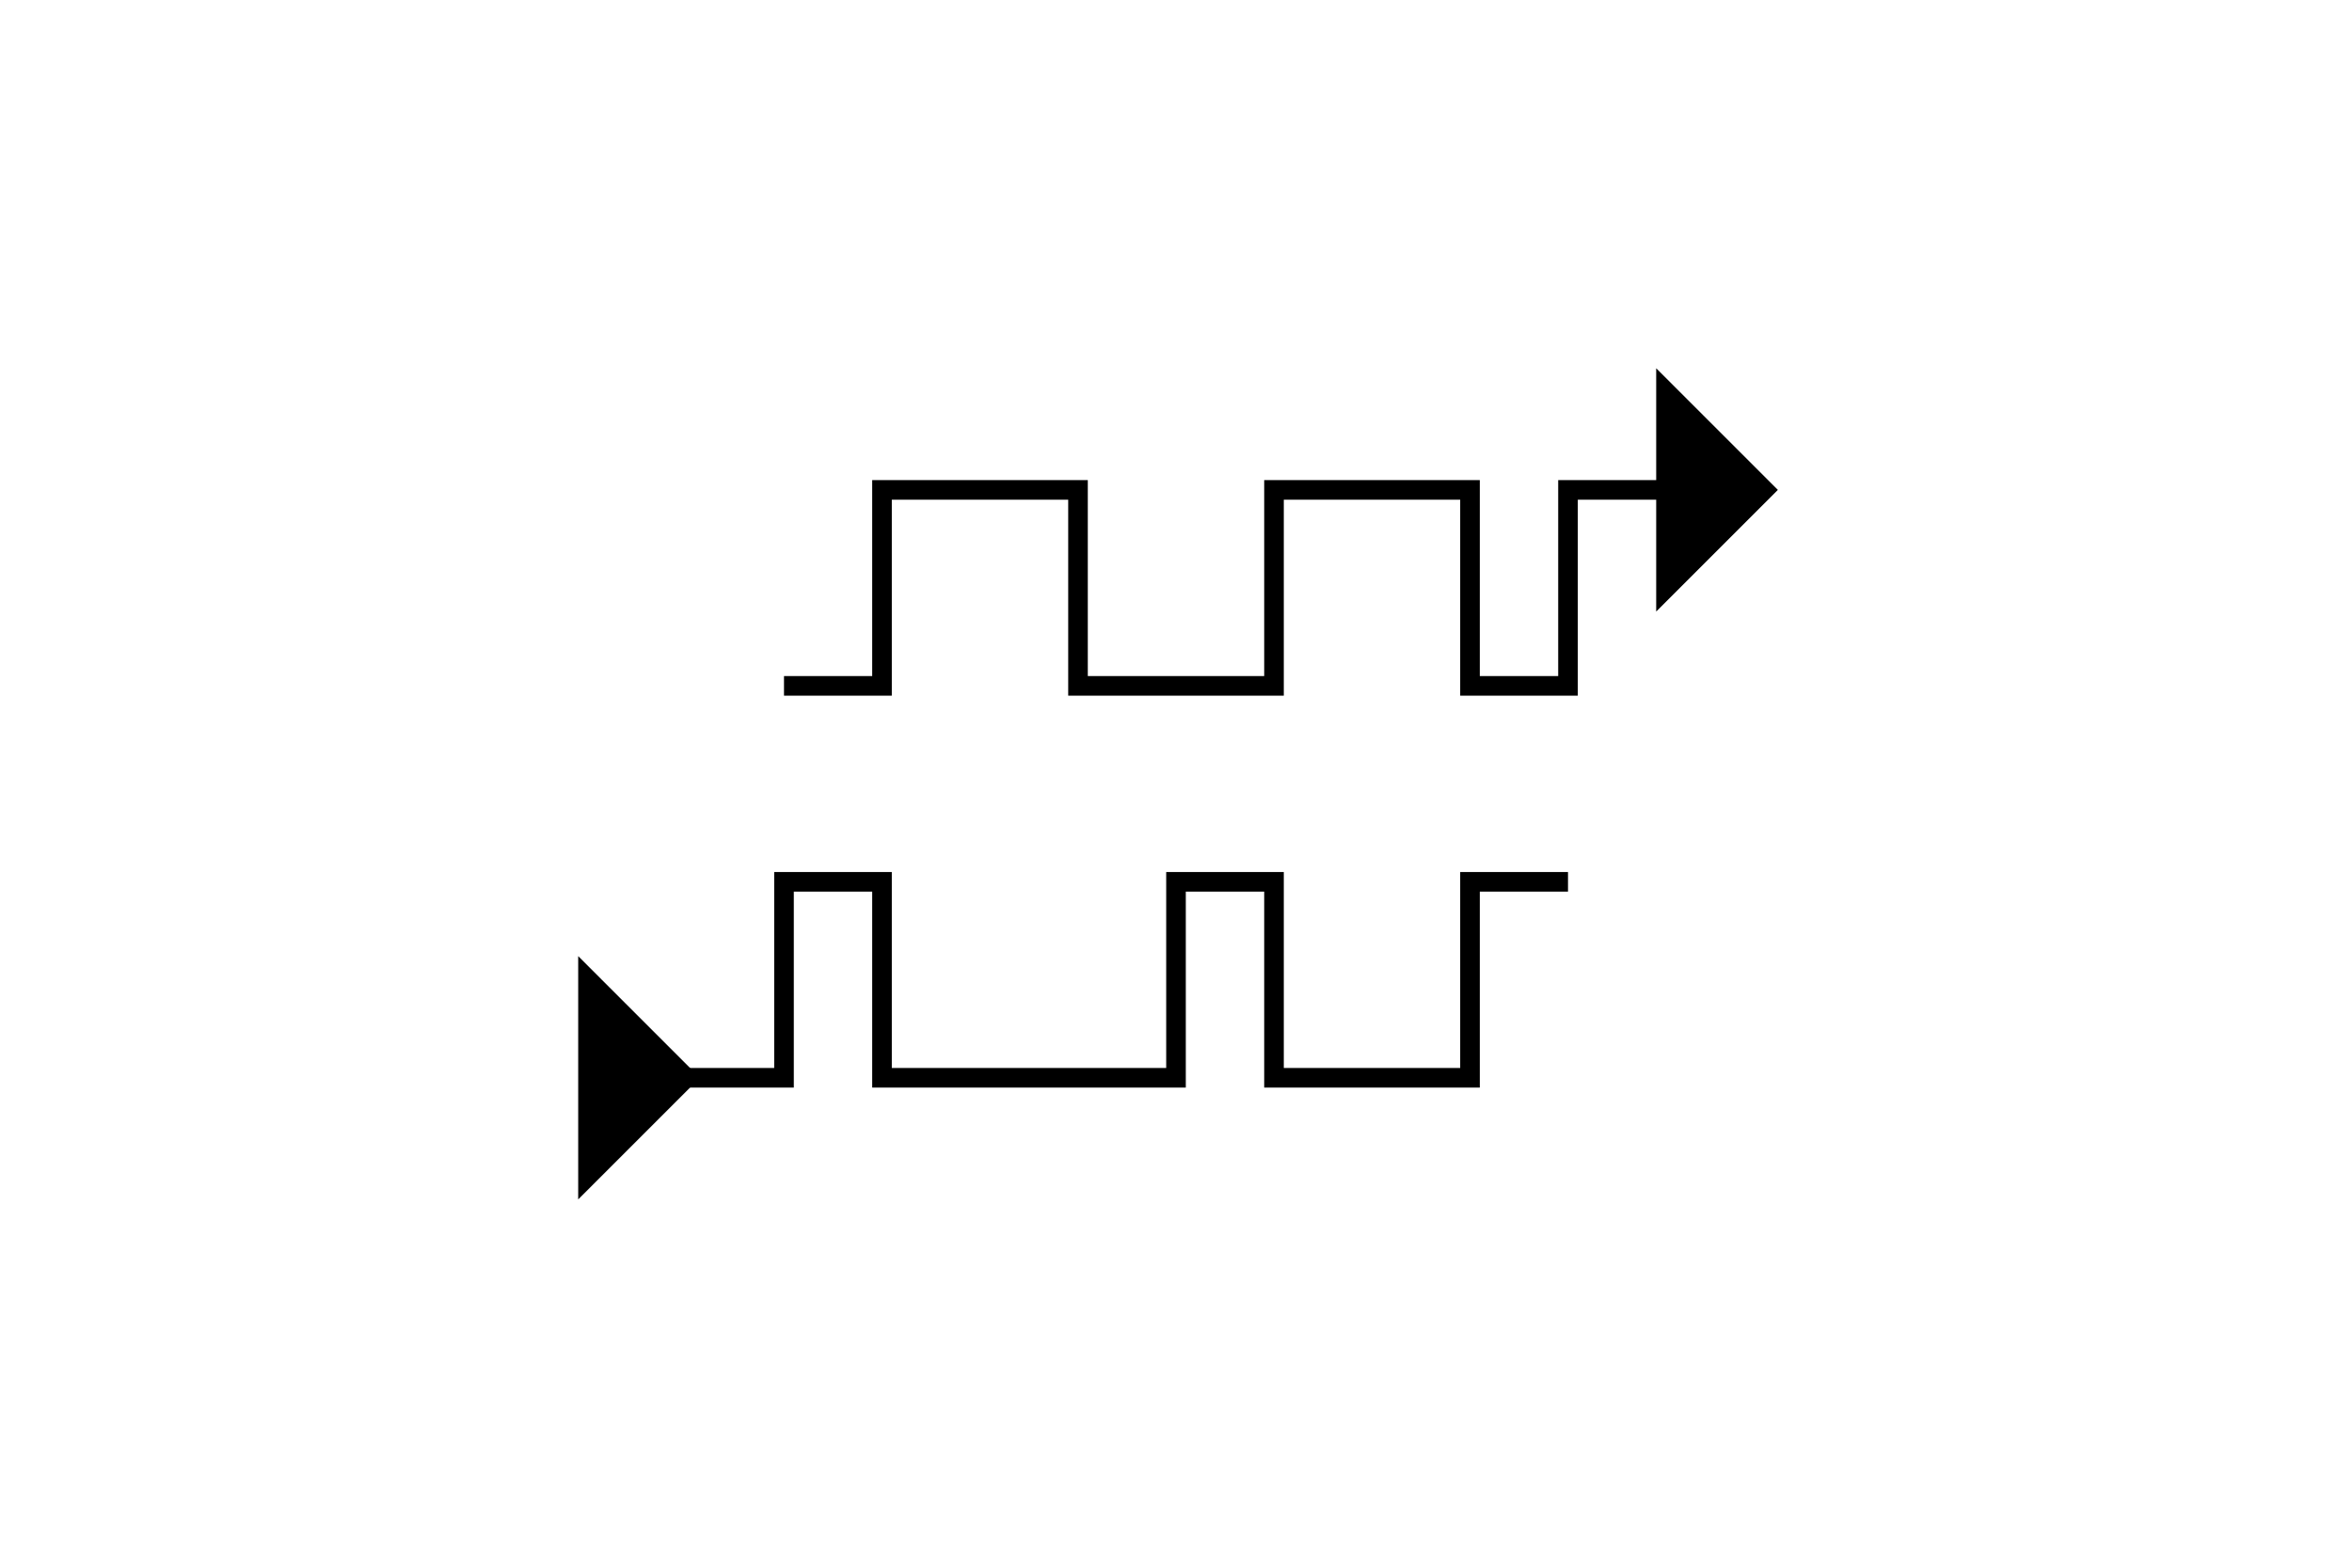
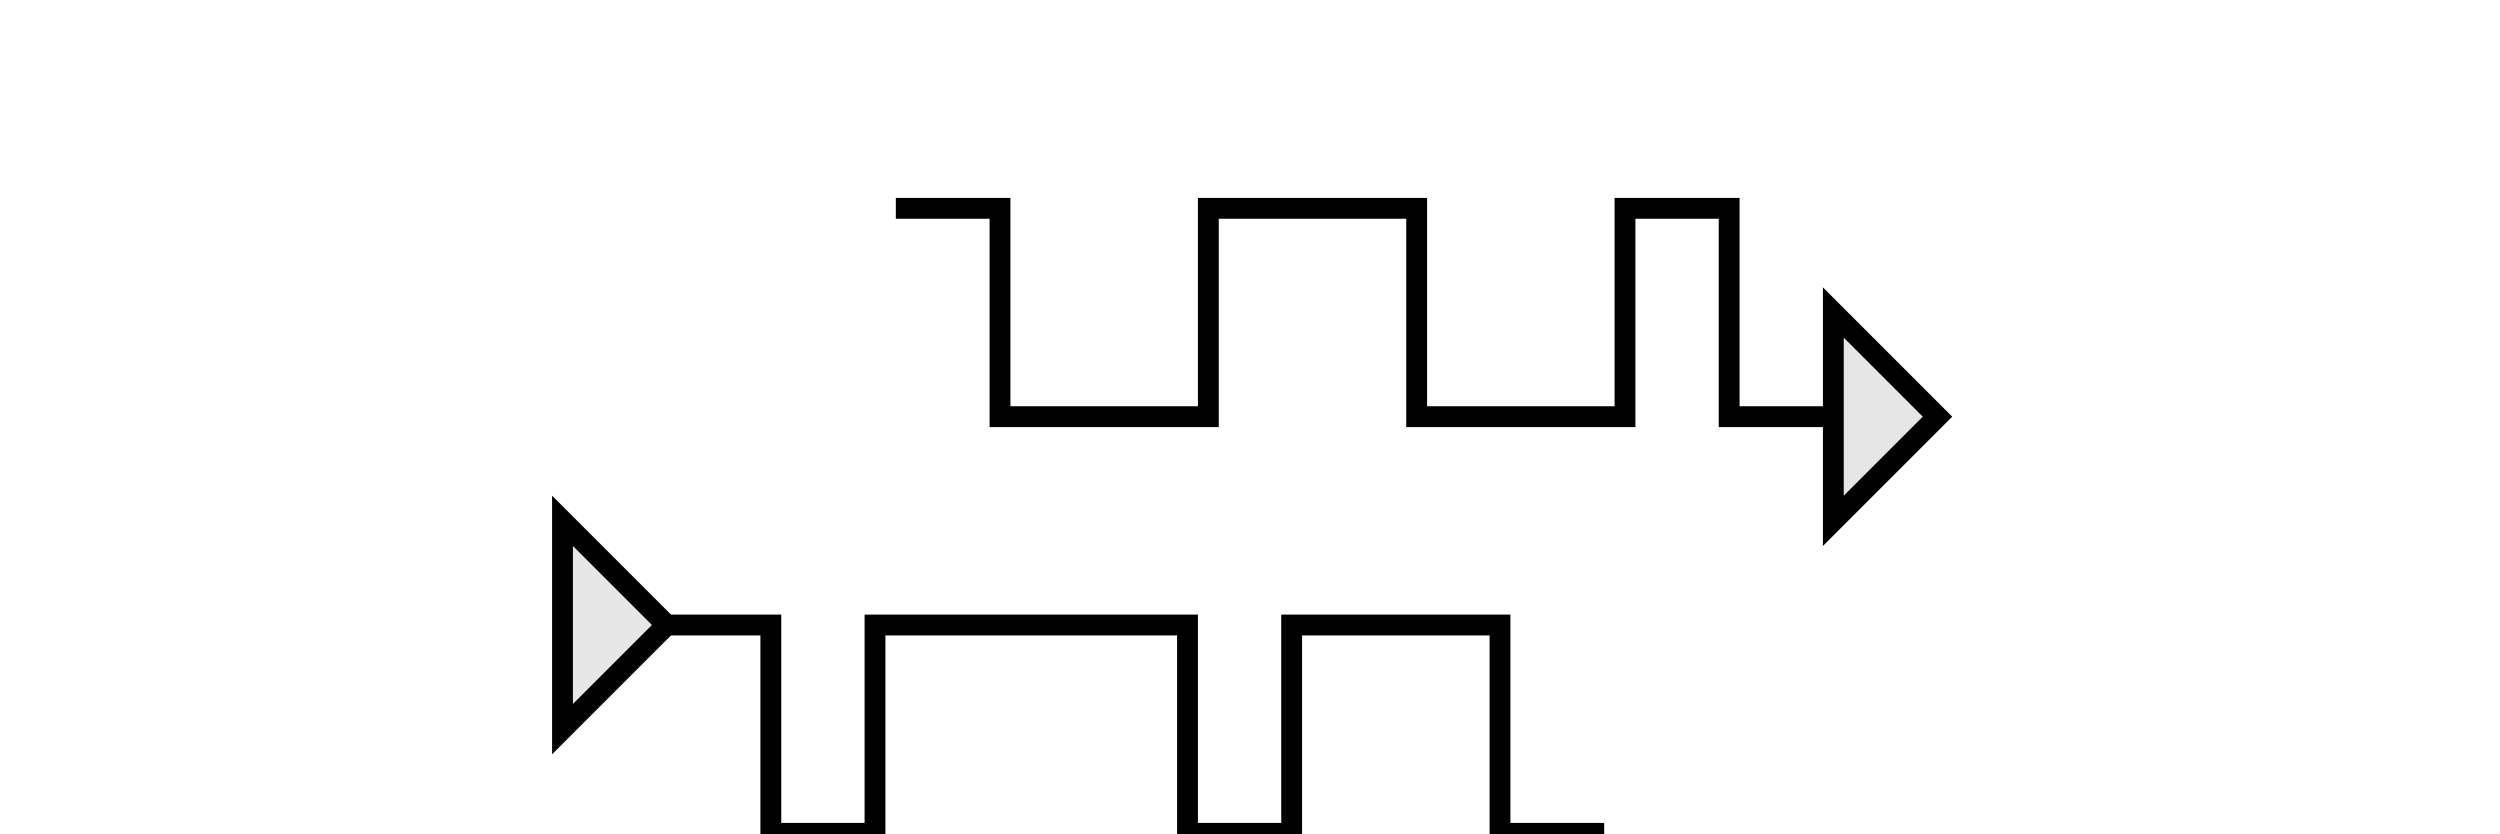
- <svg xmlns="http://www.w3.org/2000/svg" version="1.1" viewBox="0 0 120 80">
-   <path d="m35 55h5v-10h5v10h15v-10h5v10h10v-10h5" fill="none" stroke="#000" stroke-width="1px" />
-   <path d="m85 25h-5v10h-5v-10h-10v10h-10v-10h-10v10h-5" fill="none" stroke="#000" stroke-width="1px" />
-   <path d="m30 50 5 5-5 5z" fill-rule="evenodd" stroke="#000" stroke-width="1px" />
-   <path d="m85 20v10l5-5z" fill-rule="evenodd" stroke="#000" stroke-width="1px" />
+ <svg xmlns="http://www.w3.org/2000/svg" version="1.1" viewBox="0 0 120 40">
+   <path d="m32 30h5v10h5v-10h15v10h5v-10h10v10h5" fill="none" stroke="#000" stroke-width="1px" />
+   <path d="m88 20h-5v-10h-5v10h-10v-10h-10v10h-10v-10h-5" fill="none" stroke="#000" stroke-width="1px" />
+   <path d="m27 25 5 5-5 5z" fill="#e6e6e6" fill-rule="evenodd" stroke="#000" stroke-width="1px" />
+   <path d="m88 15v10l5-5z" fill="#e6e6e6" fill-rule="evenodd" stroke="#000" stroke-width="1px" />
</svg>
